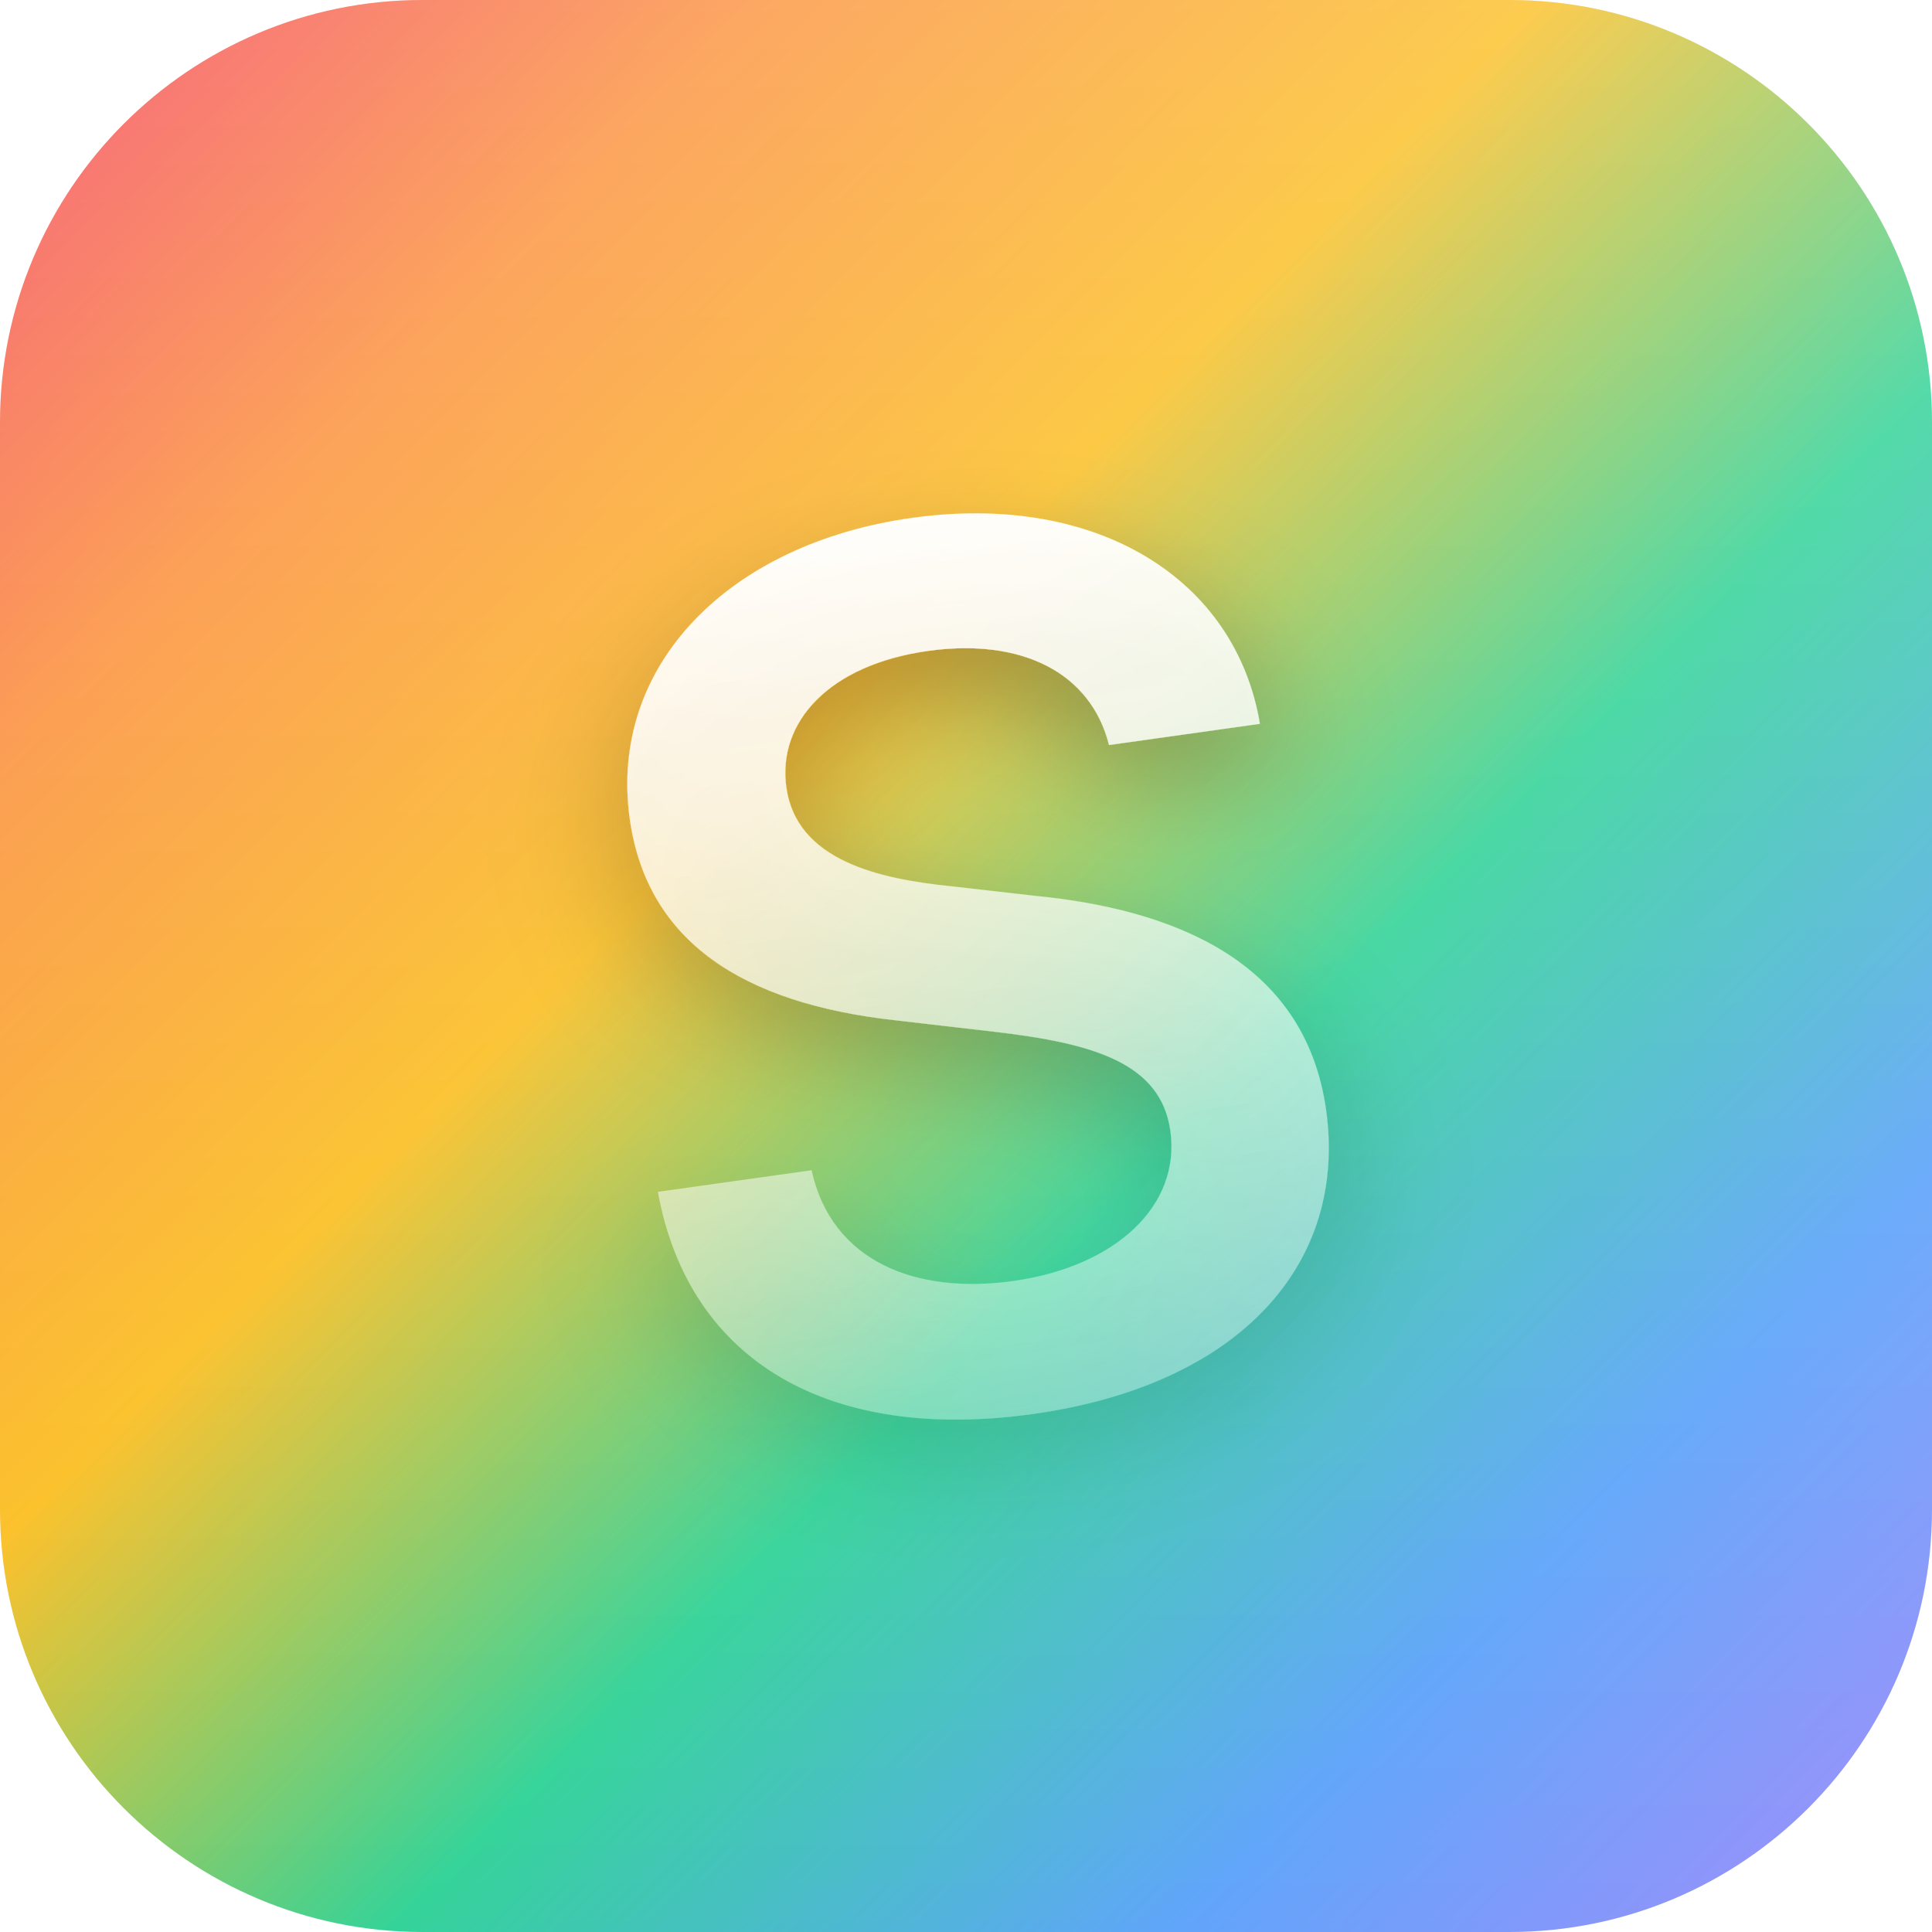
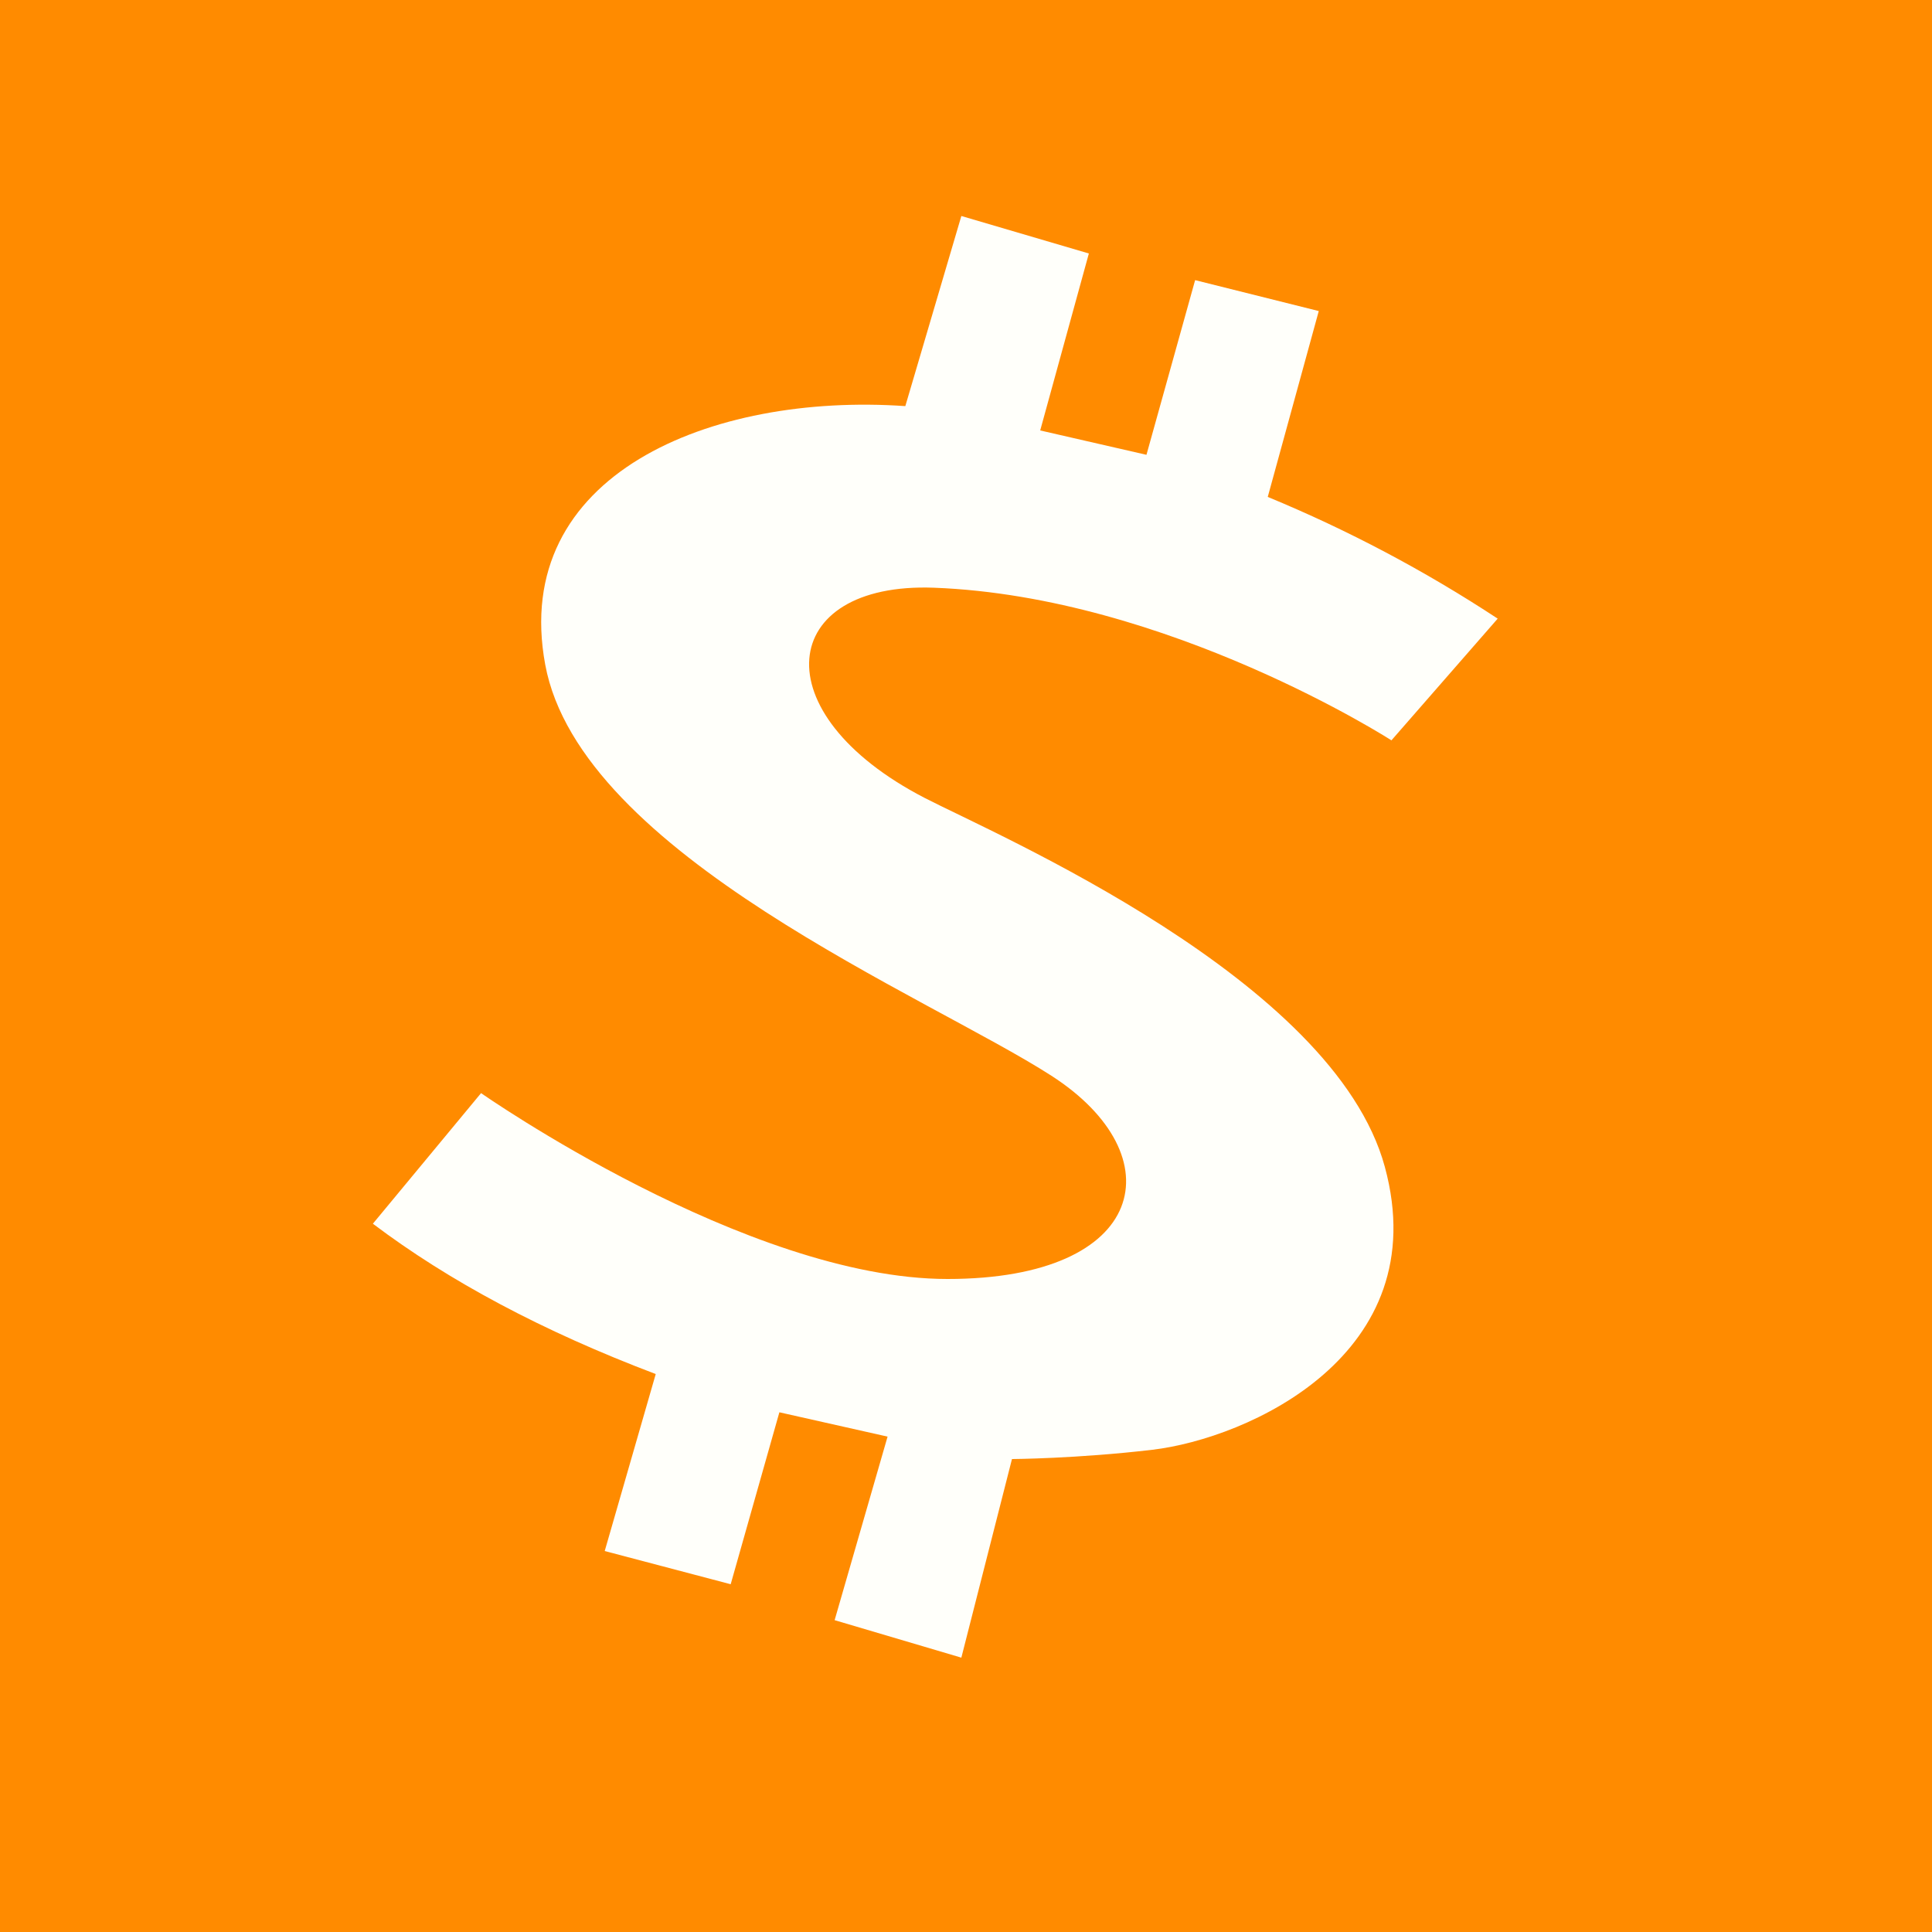
<svg xmlns="http://www.w3.org/2000/svg" viewBox="0 0 64 64">
-   <defs>
-     <linearGradient id="bg" x1="0" y1="0" x2="1" y2="1">
-       <stop offset="0%" stop-color="#f43f5e" />
-       <stop offset="20%" stop-color="#fb923c" />
-       <stop offset="40%" stop-color="#fbbf24" />
-       <stop offset="60%" stop-color="#34d399" />
-       <stop offset="80%" stop-color="#60a5fa" />
-       <stop offset="100%" stop-color="#a78bfa" />
-     </linearGradient>
-     <linearGradient id="bg-shine" x1="0" y1="0" x2="0" y2="1">
-       <stop offset="0%" stop-color="#fff" stop-opacity="0.20" />
-       <stop offset="100%" stop-color="#fff" stop-opacity="0" />
-     </linearGradient>
-     <linearGradient id="glass" x1="0" y1="0" x2="0" y2="1">
-       <stop offset="0%" stop-color="#fff" stop-opacity="0.98" />
-       <stop offset="30%" stop-color="#fff" stop-opacity="0.80" />
-       <stop offset="65%" stop-color="#fff" stop-opacity="0.55" />
-       <stop offset="100%" stop-color="#fff" stop-opacity="0.30" />
-     </linearGradient>
-     <filter id="drop" x="-25%" y="-20%" width="150%" height="150%">
-       <feDropShadow dx="0" dy="1.5" stdDeviation="2" flood-color="#000" flood-opacity="0.30" />
-     </filter>
-   </defs>
-   <rect width="64" height="64" rx="14" fill="url(#bg)" />
-   <rect width="64" height="64" rx="14" fill="url(#bg-shine)" />
-   <g transform="rotate(-8, 32, 32)" filter="url(#drop)">
-     <text x="32" y="32" text-anchor="middle" dominant-baseline="central" font-family="-apple-system, Helvetica Neue, sans-serif" font-weight="600" font-size="40" fill="url(#glass)">S</text>
-   </g>
+   <path fill="#ff8b00" d="M0 0h64v64H0z" />
+   <path fill="#fffffa" d="m29.99 13.453 1.856-6.298 4.224 1.242-1.612 5.862 3.52.807L39.59 9.28l4.096 1.024-1.69 6.157a45.4 45.4 0 0 1 7.617 4.032l-3.52 4.032s-7.399-4.762-15.155-5.056c-5.159-.192-5.748 4.147-.308 6.963 2.381 1.229 13.556 6.003 15.245 12.224s-4.544 8.998-7.705 9.37c-2.496.294-4.647.307-4.647.307l-1.677 6.579-4.198-1.242 1.754-6.08-3.584-.806-1.613 5.696-4.173-1.1 1.69-5.863c-3.75-1.421-6.861-3.085-9.37-4.98l3.584-4.326s8.794 6.157 15.45 6.157 7.539-4.096 3.443-6.733-15.603-7.321-16.768-13.619 5.491-9.011 11.93-8.563" />
</svg>
